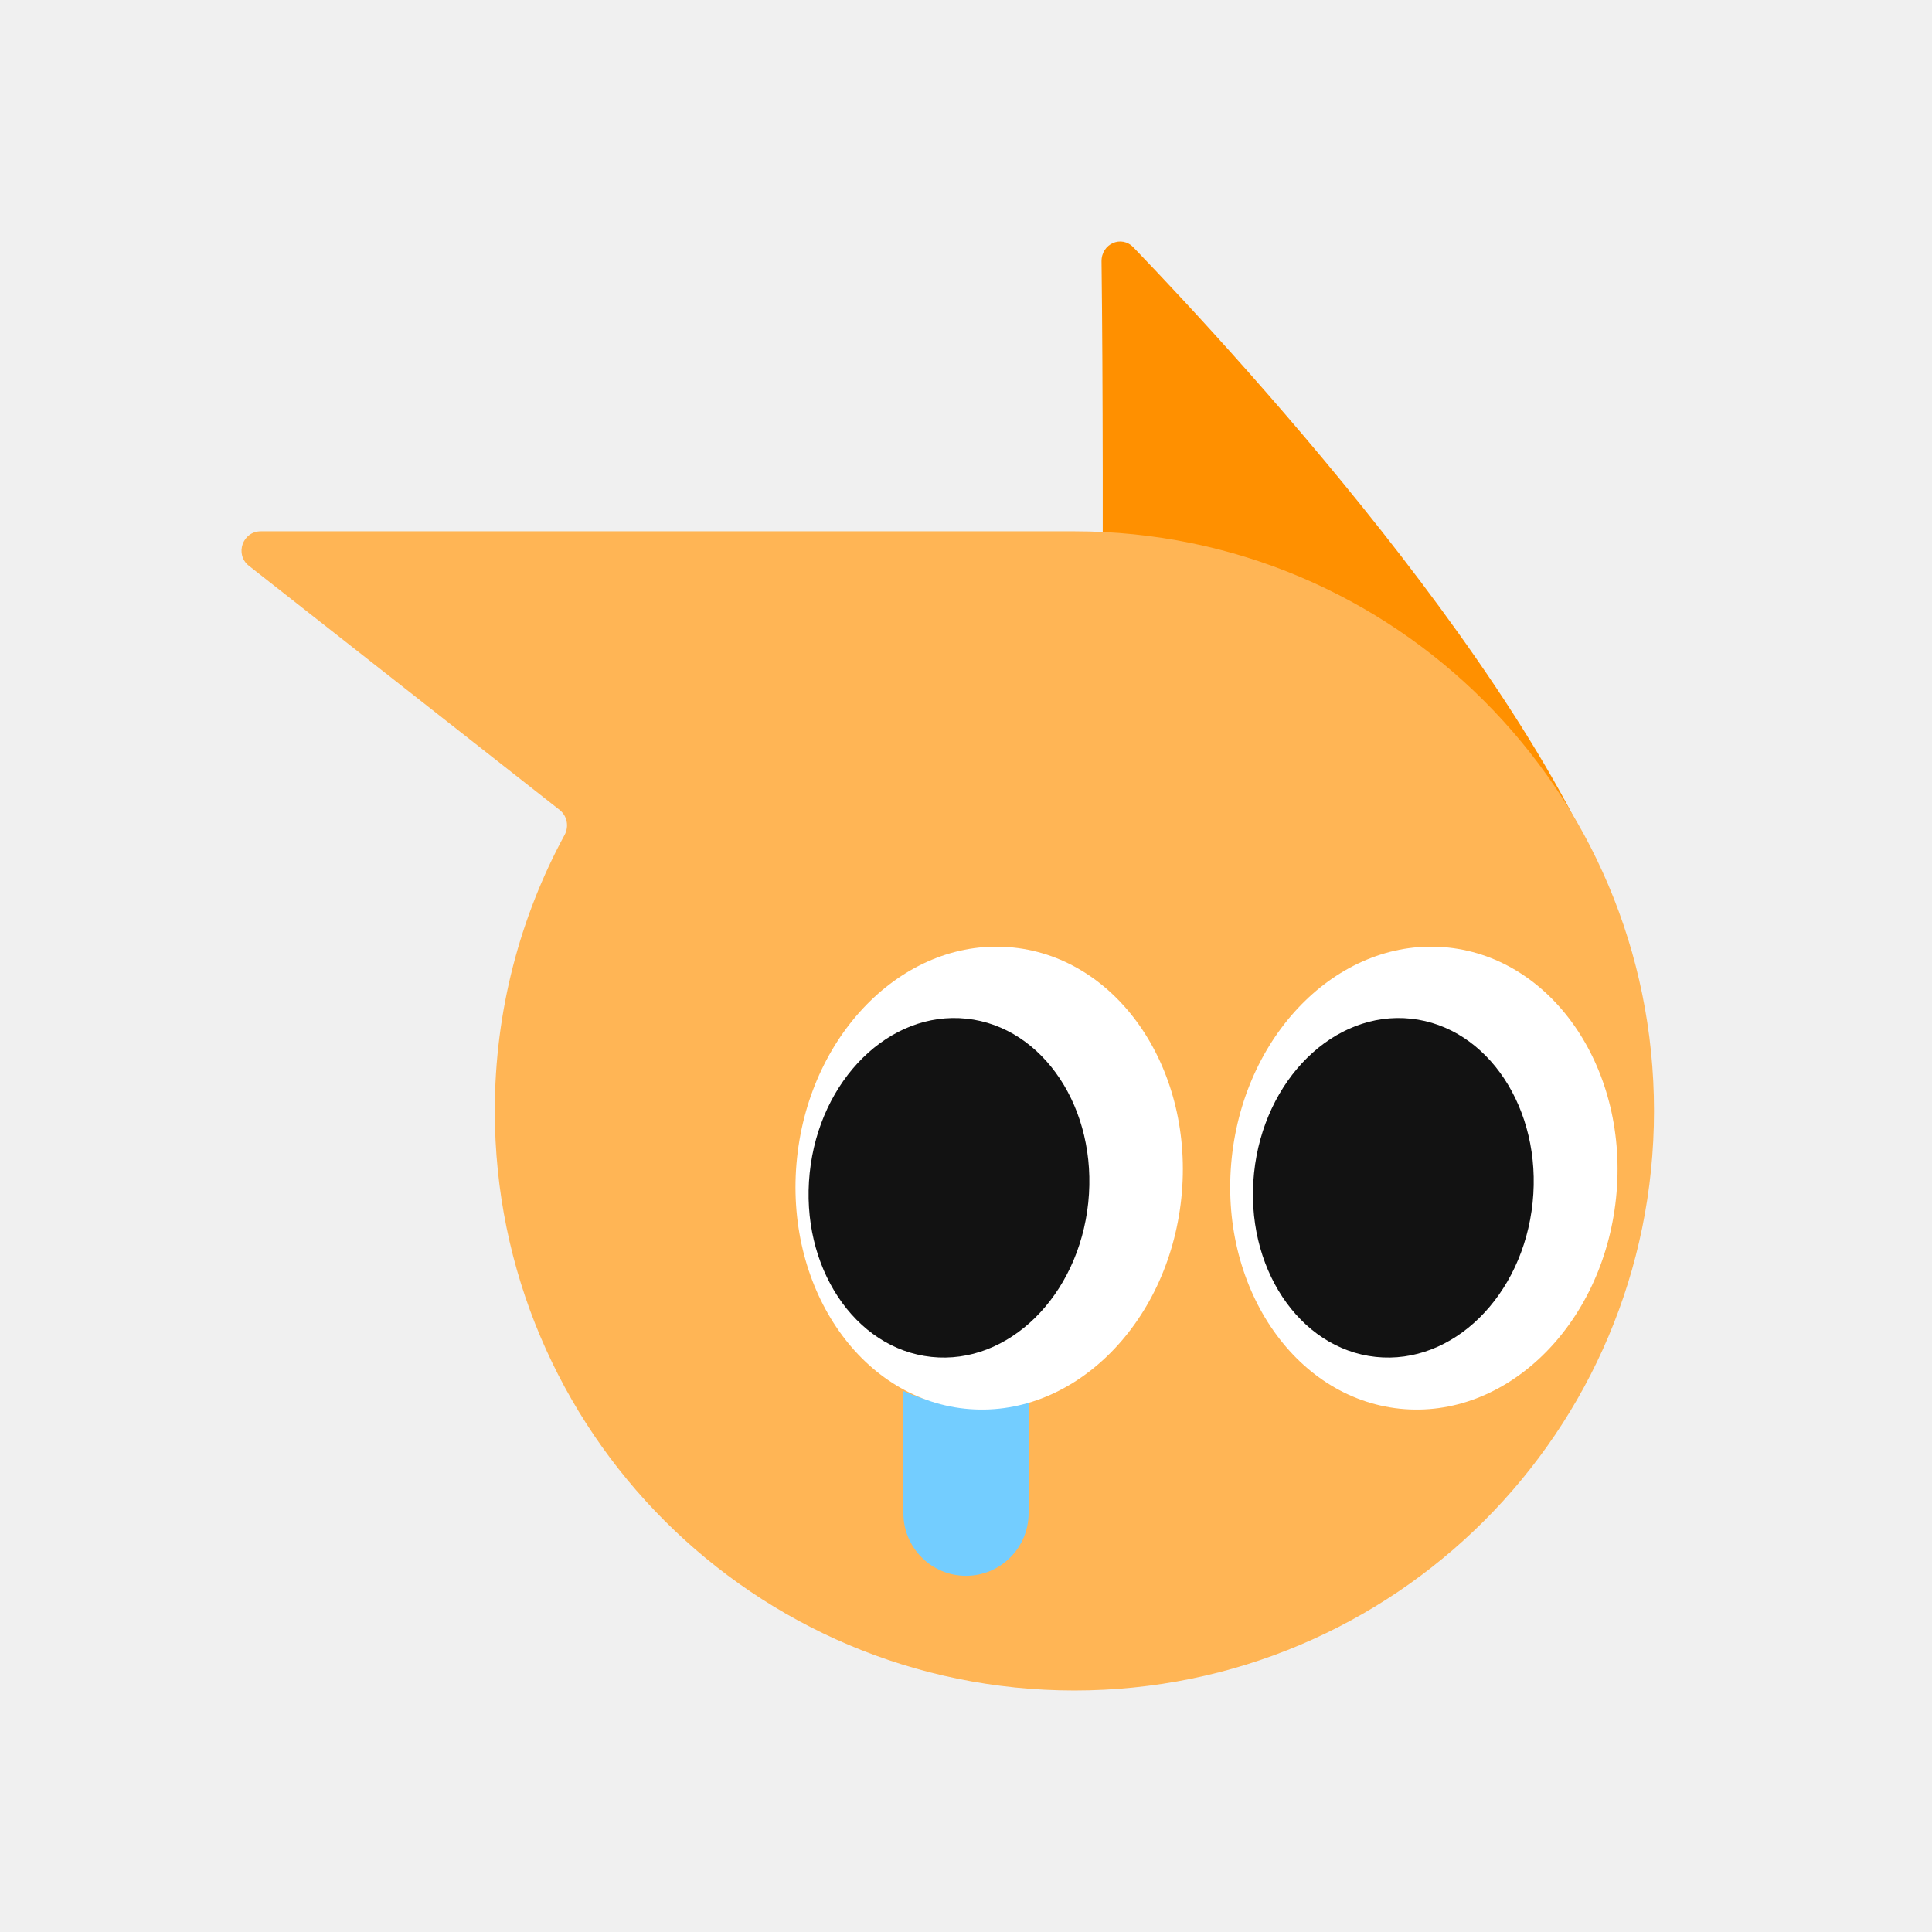
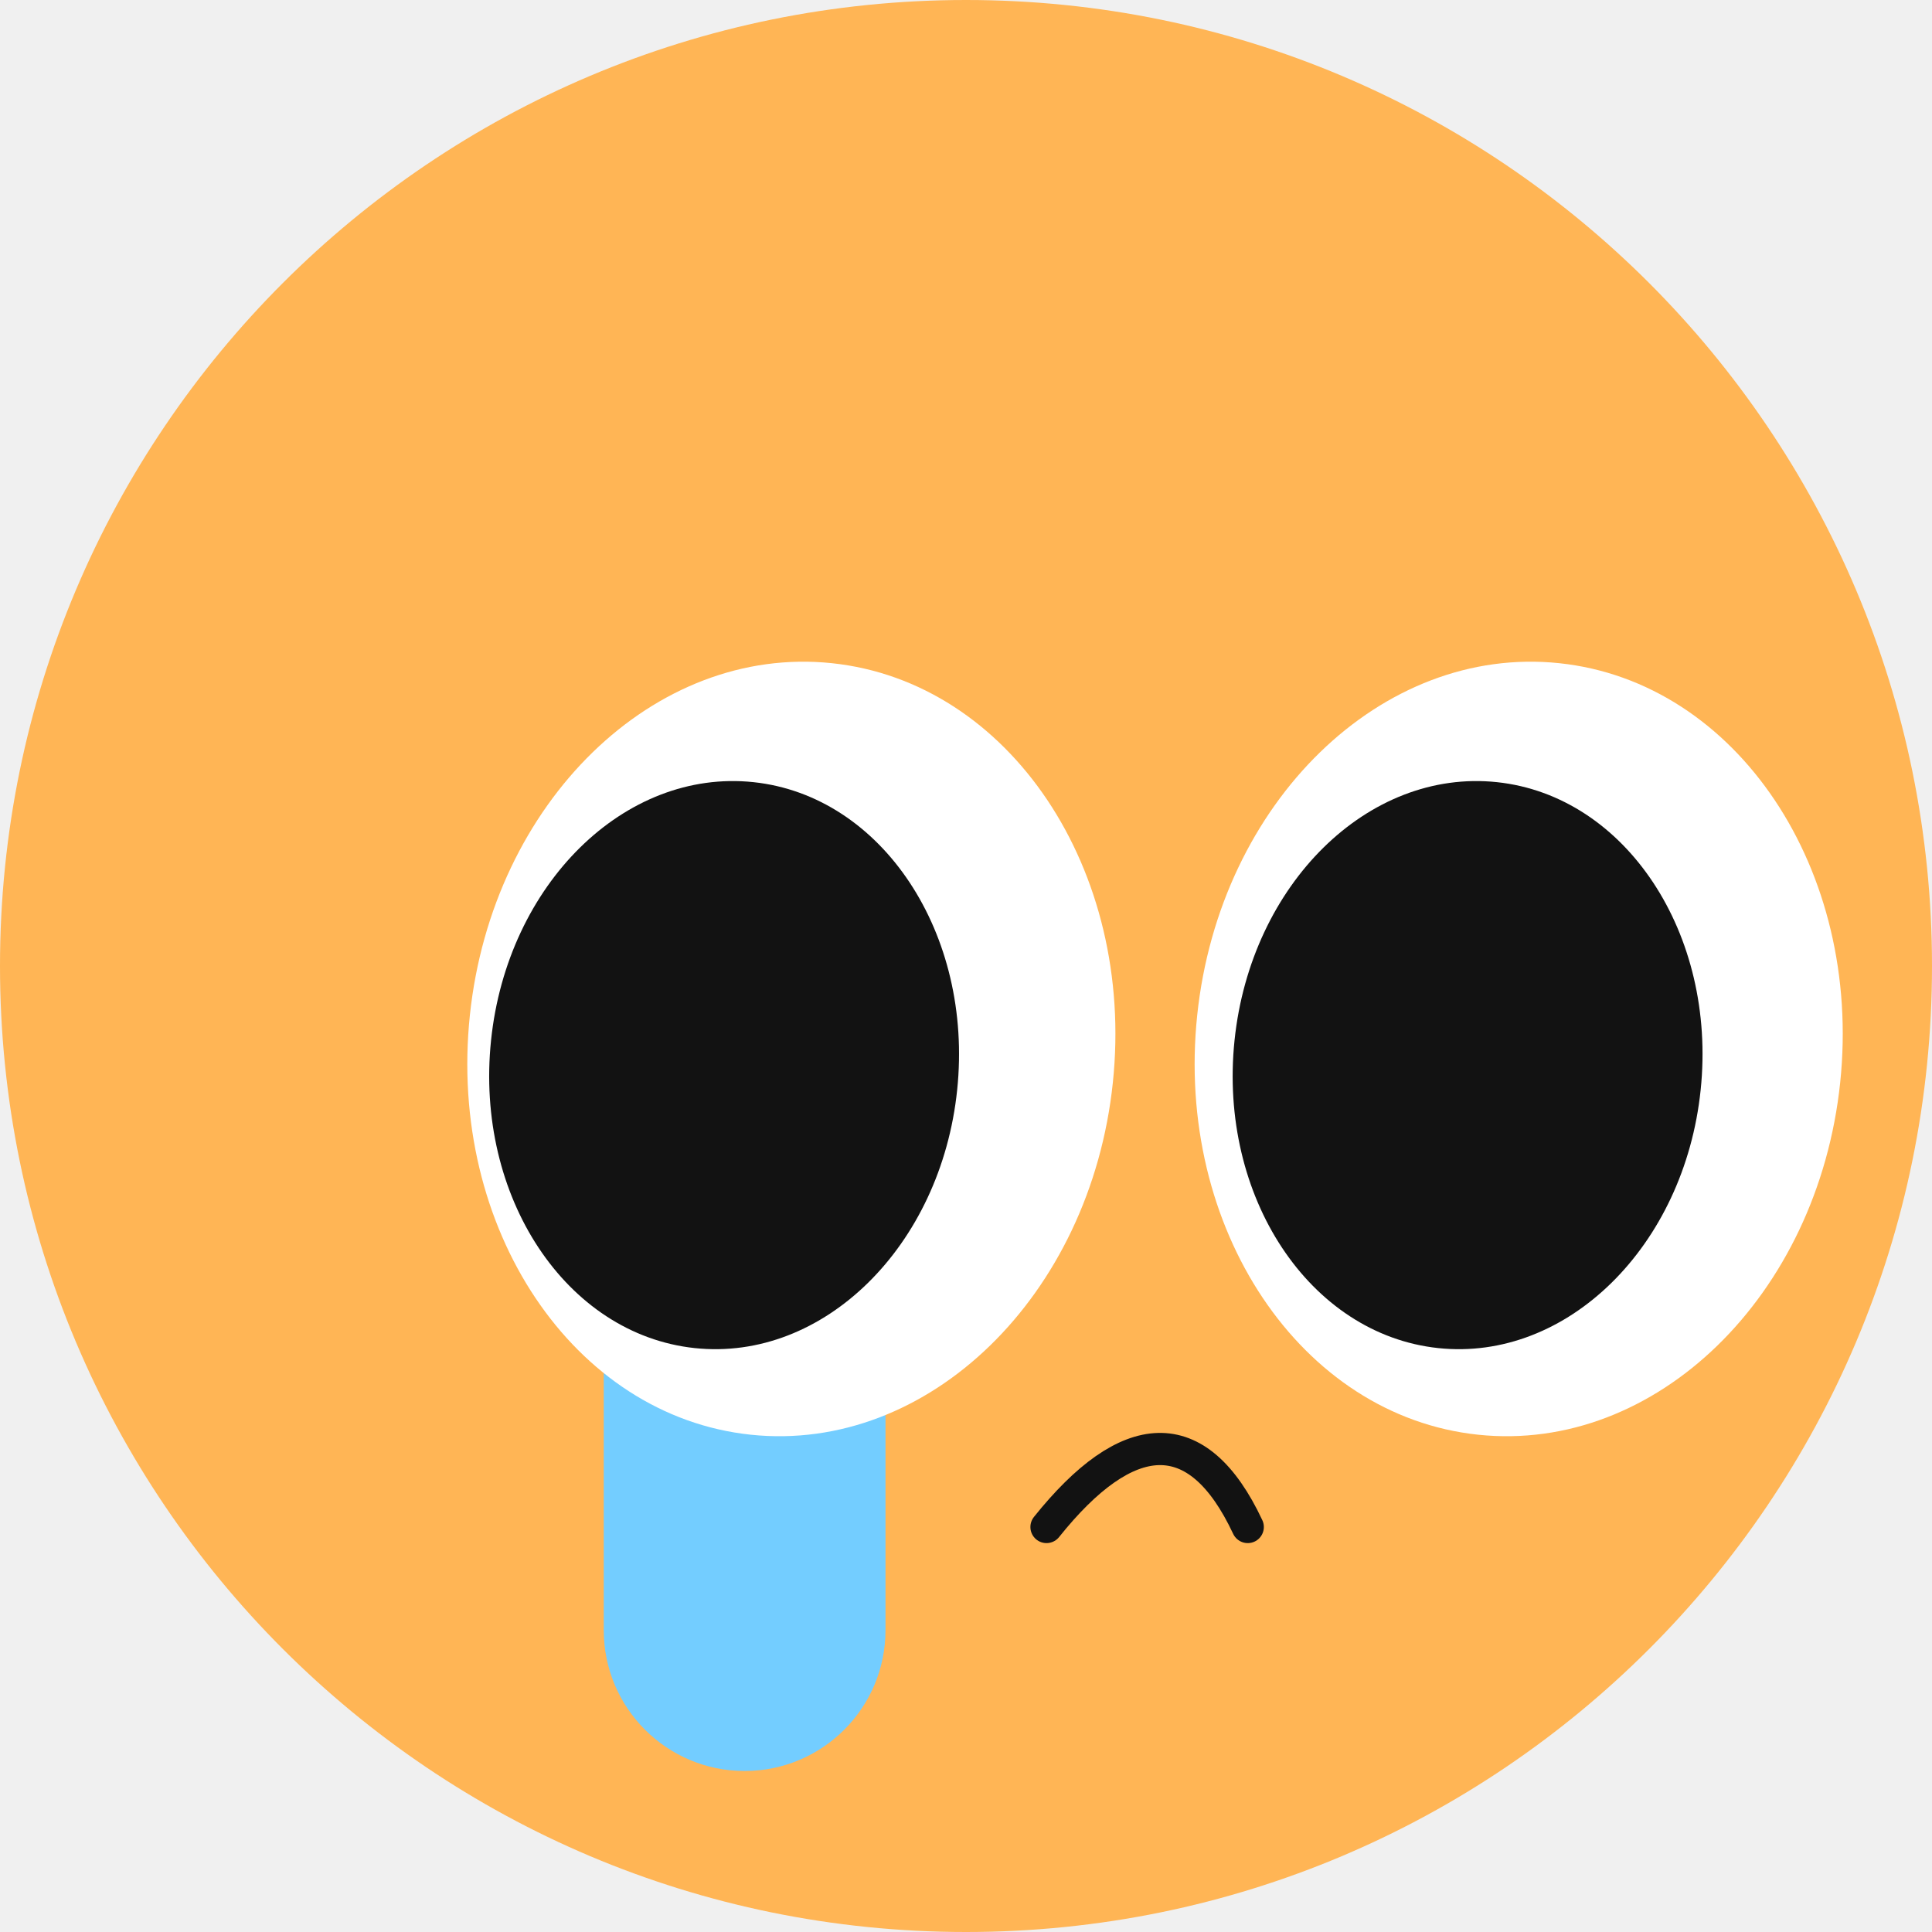
- <svg xmlns="http://www.w3.org/2000/svg" width="216" height="216" viewBox="0 0 216 216" fill="none">
-   <g id="ë¤ë¤">
-     <g id="Group 948">
-       <path id="Ellipse 232" d="M123.153 29.23C123.128 27.257 125.369 26.254 126.713 27.651C138.586 39.992 176.171 80.713 182.52 108H123.12C123.12 108 123.485 55.912 123.153 29.23Z" fill="#FF9000" />
-       <path id="Union" fill-rule="evenodd" clip-rule="evenodd" d="M120.119 59.399H29.164C27.113 59.399 26.217 61.99 27.83 63.258L62.564 90.549C63.411 91.215 63.635 92.4 63.122 93.346C58.145 102.52 55.319 113.029 55.319 124.199C55.319 159.987 84.331 188.999 120.119 188.999C155.907 188.999 184.919 159.987 184.919 124.199C184.919 88.411 155.907 59.399 120.119 59.399Z" fill="#FFB555" />
-       <path id="Subtract" fill-rule="evenodd" clip-rule="evenodd" d="M101 155.52V169.176C101 173.042 104.134 176.176 108 176.176C111.866 176.176 115 173.042 115 169.176V155.945C112.958 156.744 110.772 157.176 108.5 157.176C105.853 157.176 103.323 156.589 101 155.52Z" fill="#73CDFF" />
-       <ellipse id="Ellipse 235" cx="21.6" cy="25.92" rx="21.6" ry="25.92" transform="matrix(0.994522 0.104528 0.104528 -0.994522 135 155.235)" fill="white" />
-       <ellipse id="Ellipse 233" cx="21.6" cy="25.92" rx="21.6" ry="25.92" transform="matrix(0.994522 0.104528 0.104528 -0.994522 86.3999 155.235)" fill="white" />
-       <ellipse id="Ellipse 234" cx="15.66" cy="19.01" rx="15.66" ry="19.01" transform="matrix(0.994392 0.105752 0.103318 -0.994648 138.24 150.048)" fill="#121212" />
-       <ellipse id="Ellipse 236" cx="15.66" cy="19.01" rx="15.66" ry="19.01" transform="matrix(0.994392 0.105752 0.103318 -0.994648 88.5601 150.048)" fill="#121212" />
-     </g>
-   </g>
+ <svg xmlns="http://www.w3.org/2000/svg" width="48" height="48" viewBox="0 0 48 48" fill="none">
+   <circle cx="24" cy="24" r="24" fill="#FFB555" />
+   <path fill-rule="evenodd" clip-rule="evenodd" d="M15 34V40.5C15 42.433 16.567 44 18.5 44C20.433 44 22 42.433 22 40.5V33.621C20.853 34.452 19.569 34.917 18.213 34.917C17.079 34.917 15.995 34.592 15 34Z" fill="#73CDFF" />
+   <ellipse cx="8.031" cy="9.637" rx="8.031" ry="9.637" transform="matrix(0.994522 0.104528 0.104528 -0.994522 28.7371 34.8057)" fill="white" />
+   <ellipse cx="8.031" cy="9.637" rx="8.031" ry="9.637" transform="matrix(0.994522 0.104528 0.104528 -0.994522 10.6667 34.8057)" fill="white" />
+   <ellipse cx="5.823" cy="7.068" rx="5.823" ry="7.068" transform="matrix(0.994392 0.105752 0.103318 -0.994648 29.9414 32.877)" fill="#121212" />
+   <ellipse cx="5.823" cy="7.068" rx="5.823" ry="7.068" transform="matrix(0.994392 0.105752 0.103318 -0.994648 11.4697 32.877)" fill="#121212" />
+   <path d="M31 37.938C29.75 35.272 28 35.438 26 37.938" stroke="#121212" stroke-width="0.8" stroke-linecap="round" />
</svg>
